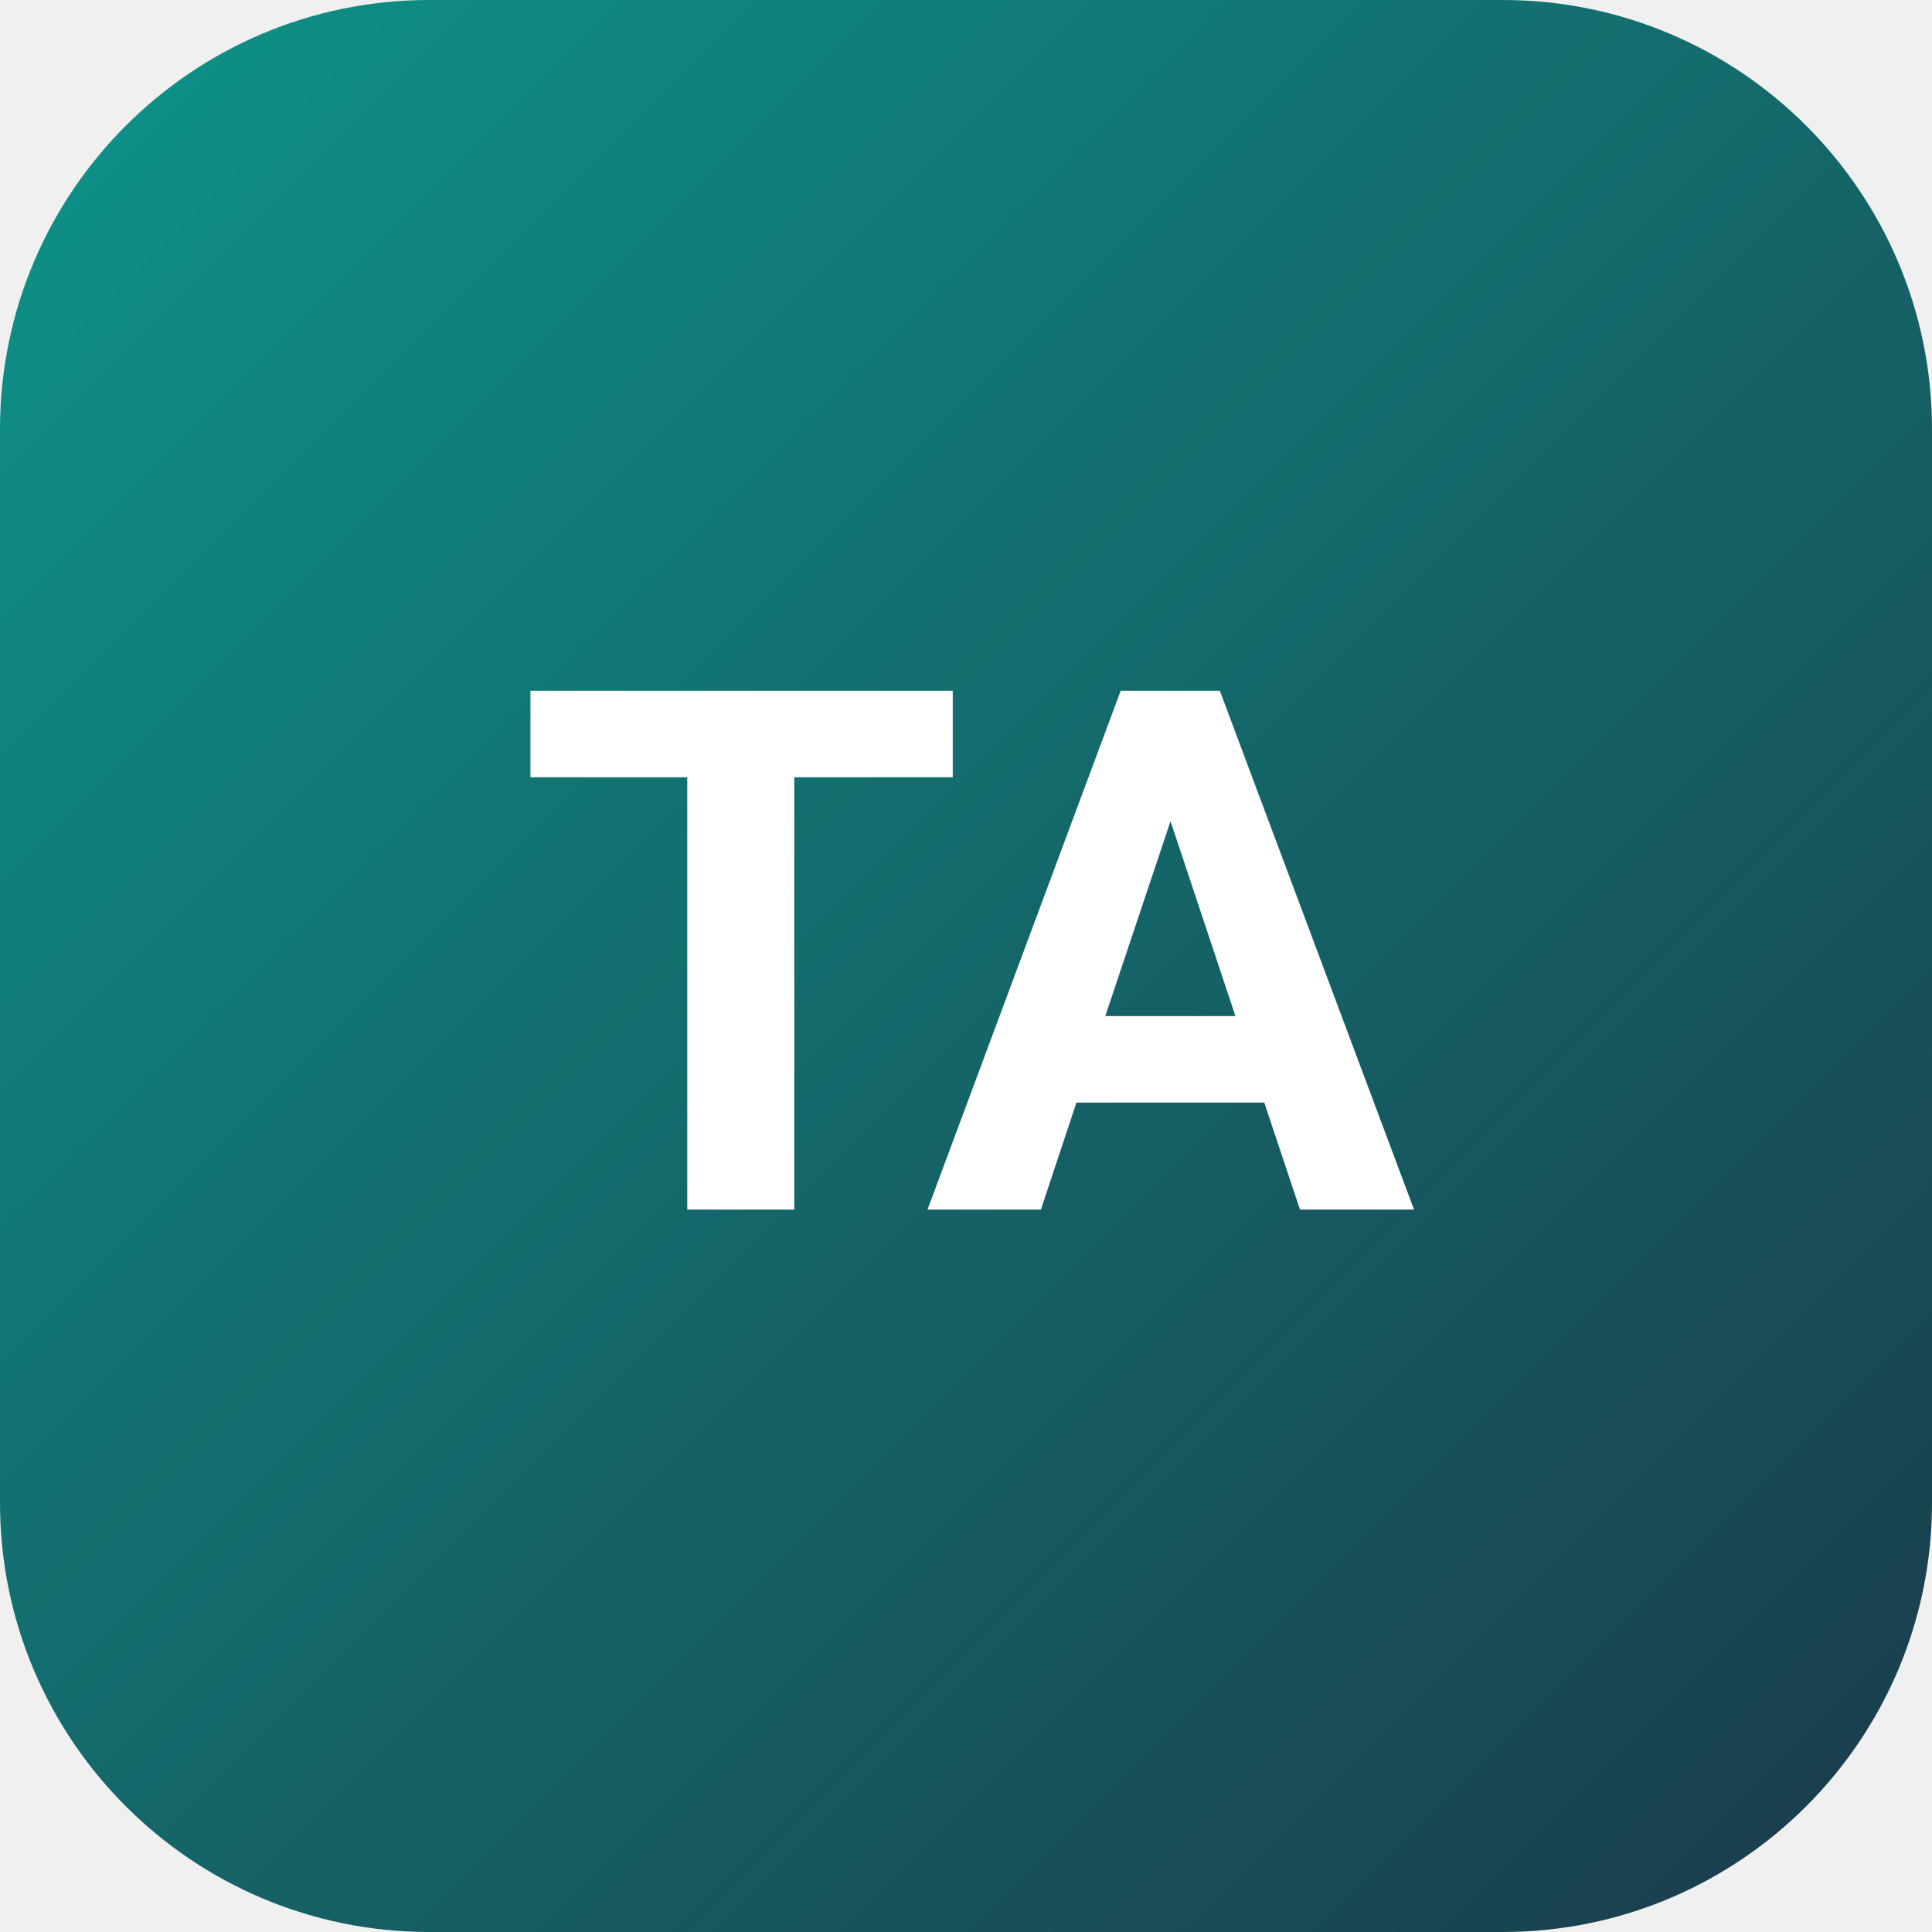
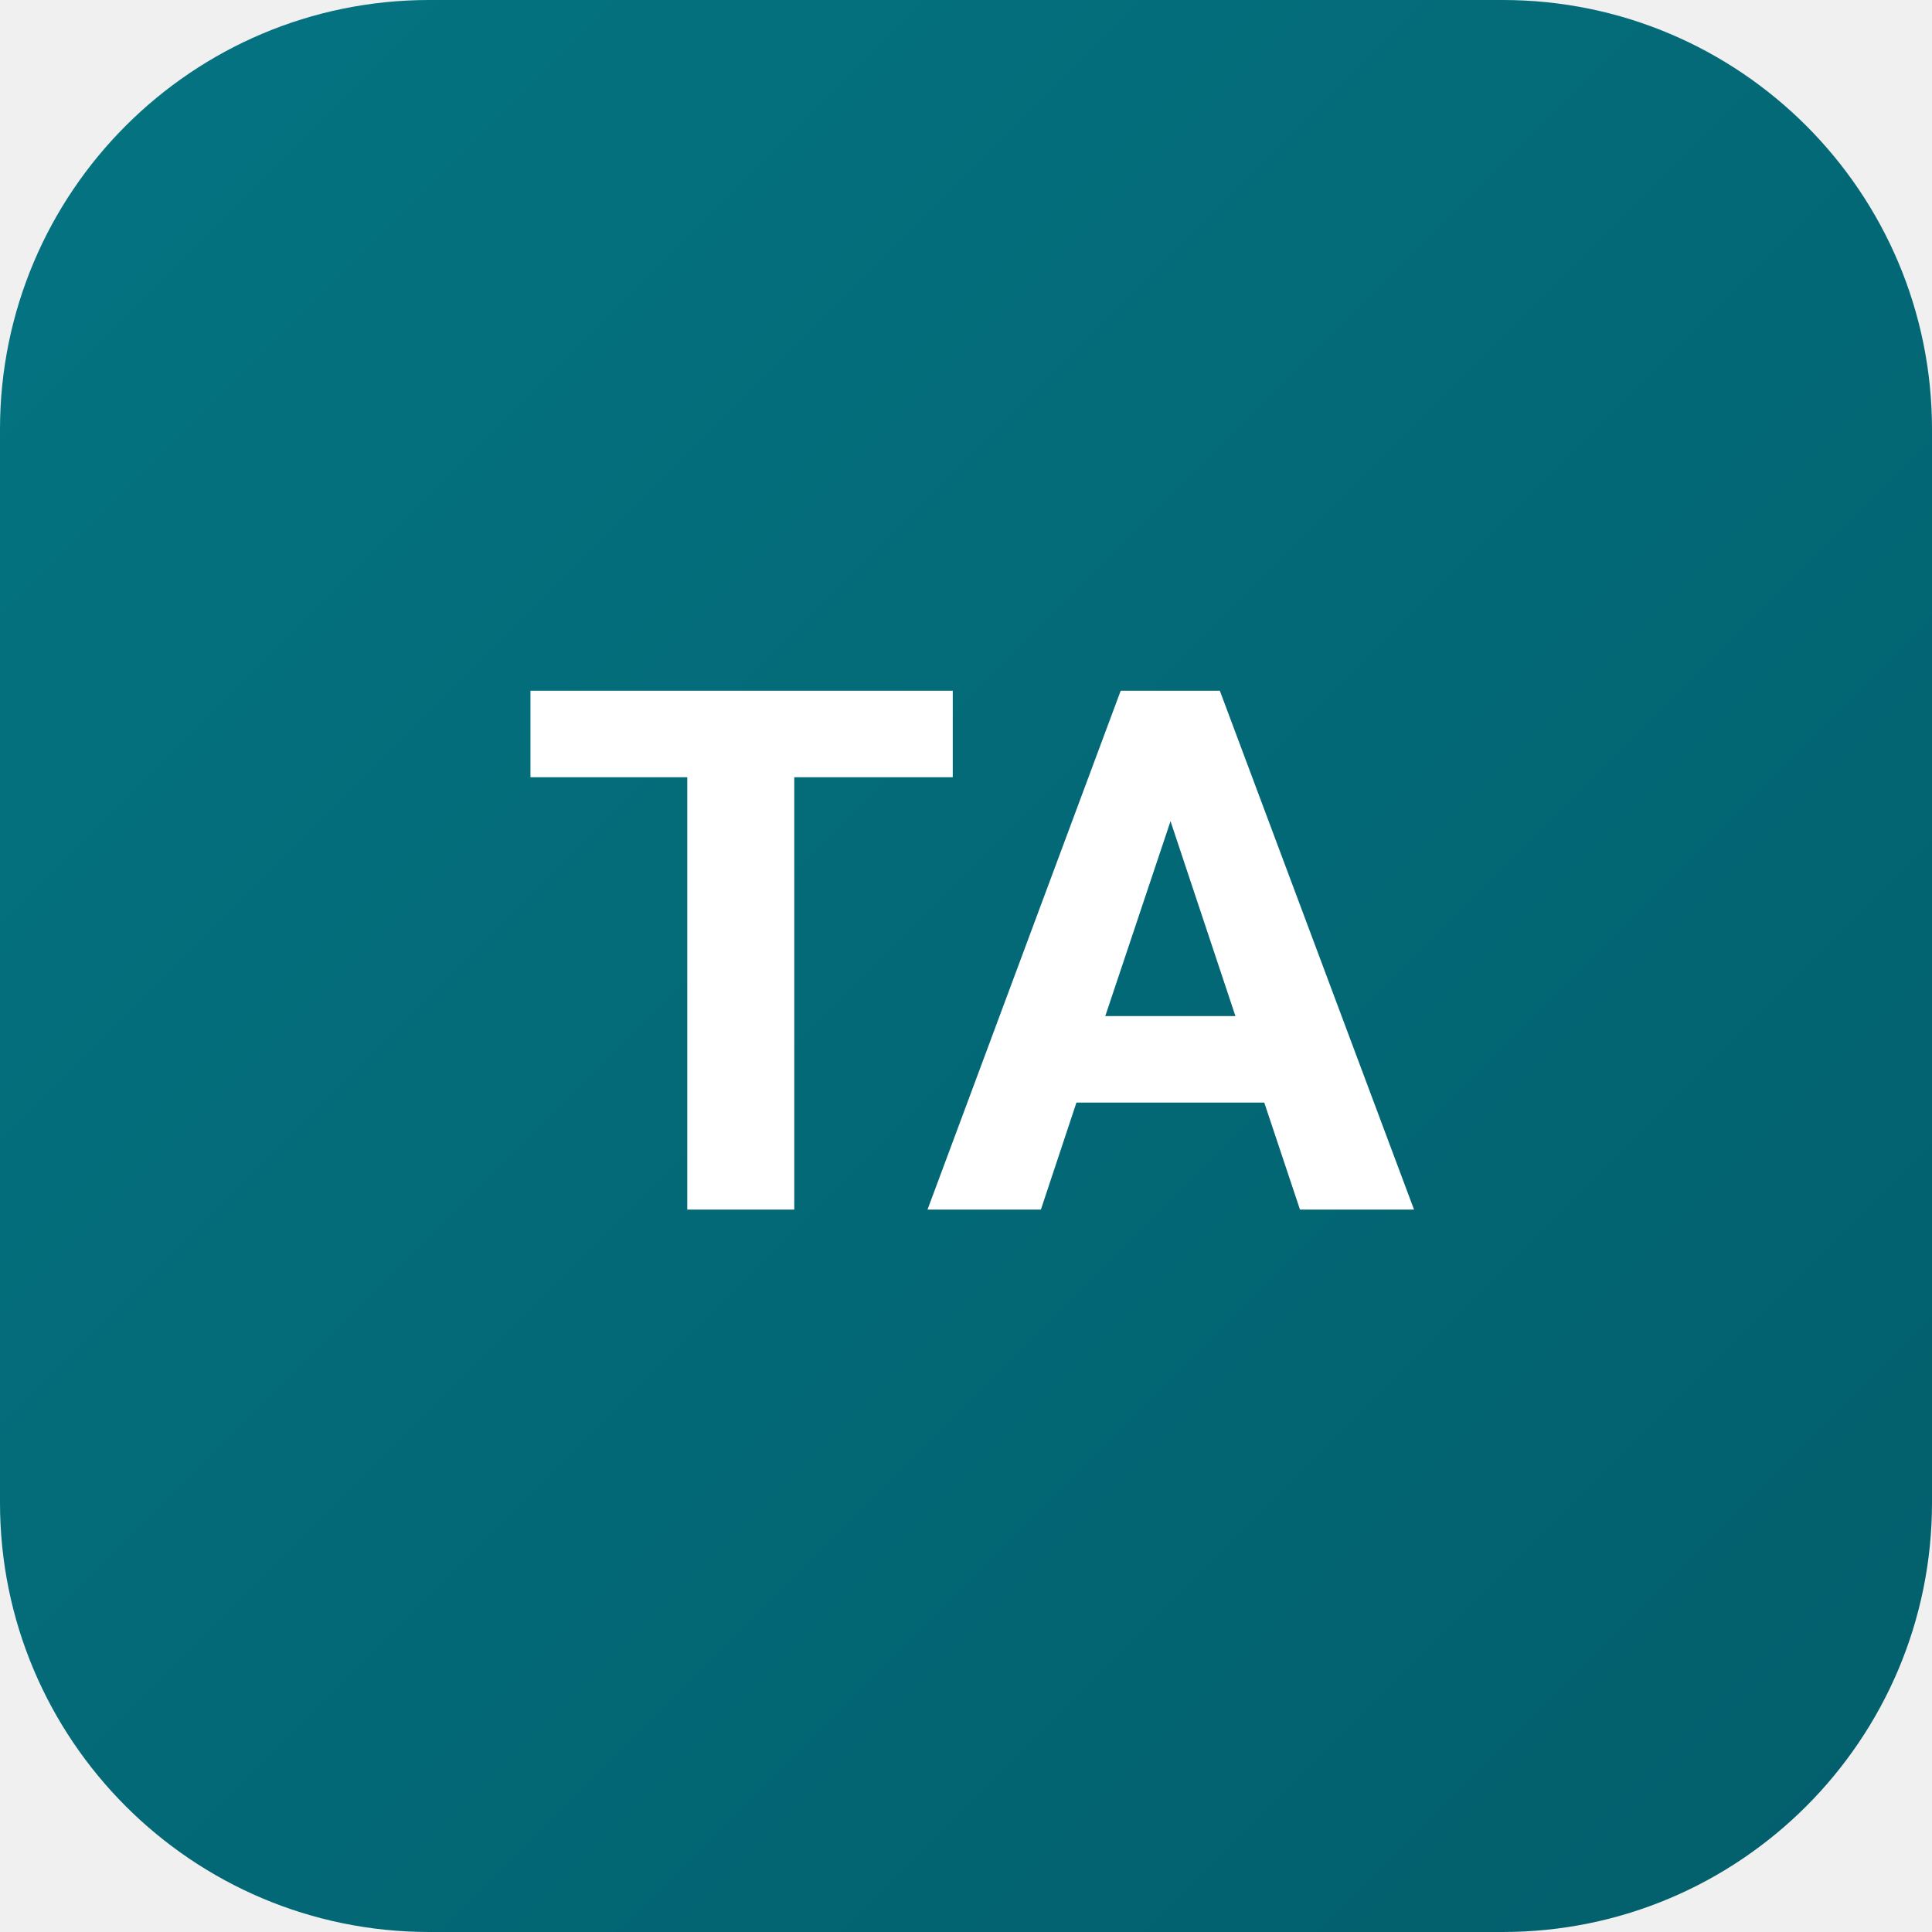
<svg xmlns="http://www.w3.org/2000/svg" viewBox="0 0 180 180" fill="none" role="img" aria-label="Turquesa Agenda">
  <defs>
    <linearGradient id="apple-icon-grad" x1="0" y1="0" x2="180" y2="180" gradientUnits="userSpaceOnUse">
-       <stop stop-color="#0D9488" />
-       <stop offset="1" stop-color="#1B3A4B" />
+       <stop stop-color="#047482" />
+       <stop offset="1" stop-color="#035e6b" />
    </linearGradient>
  </defs>
  <rect width="180" height="180" rx="40" fill="url(#apple-icon-grad)" />
  <text x="90" y="94" text-anchor="middle" dominant-baseline="middle" fill="#fff" font-family="ui-sans-serif, system-ui, -apple-system, Segoe UI, Roboto, Helvetica Neue, Arial, sans-serif" font-size="68" font-weight="700">TA</text>
</svg>
